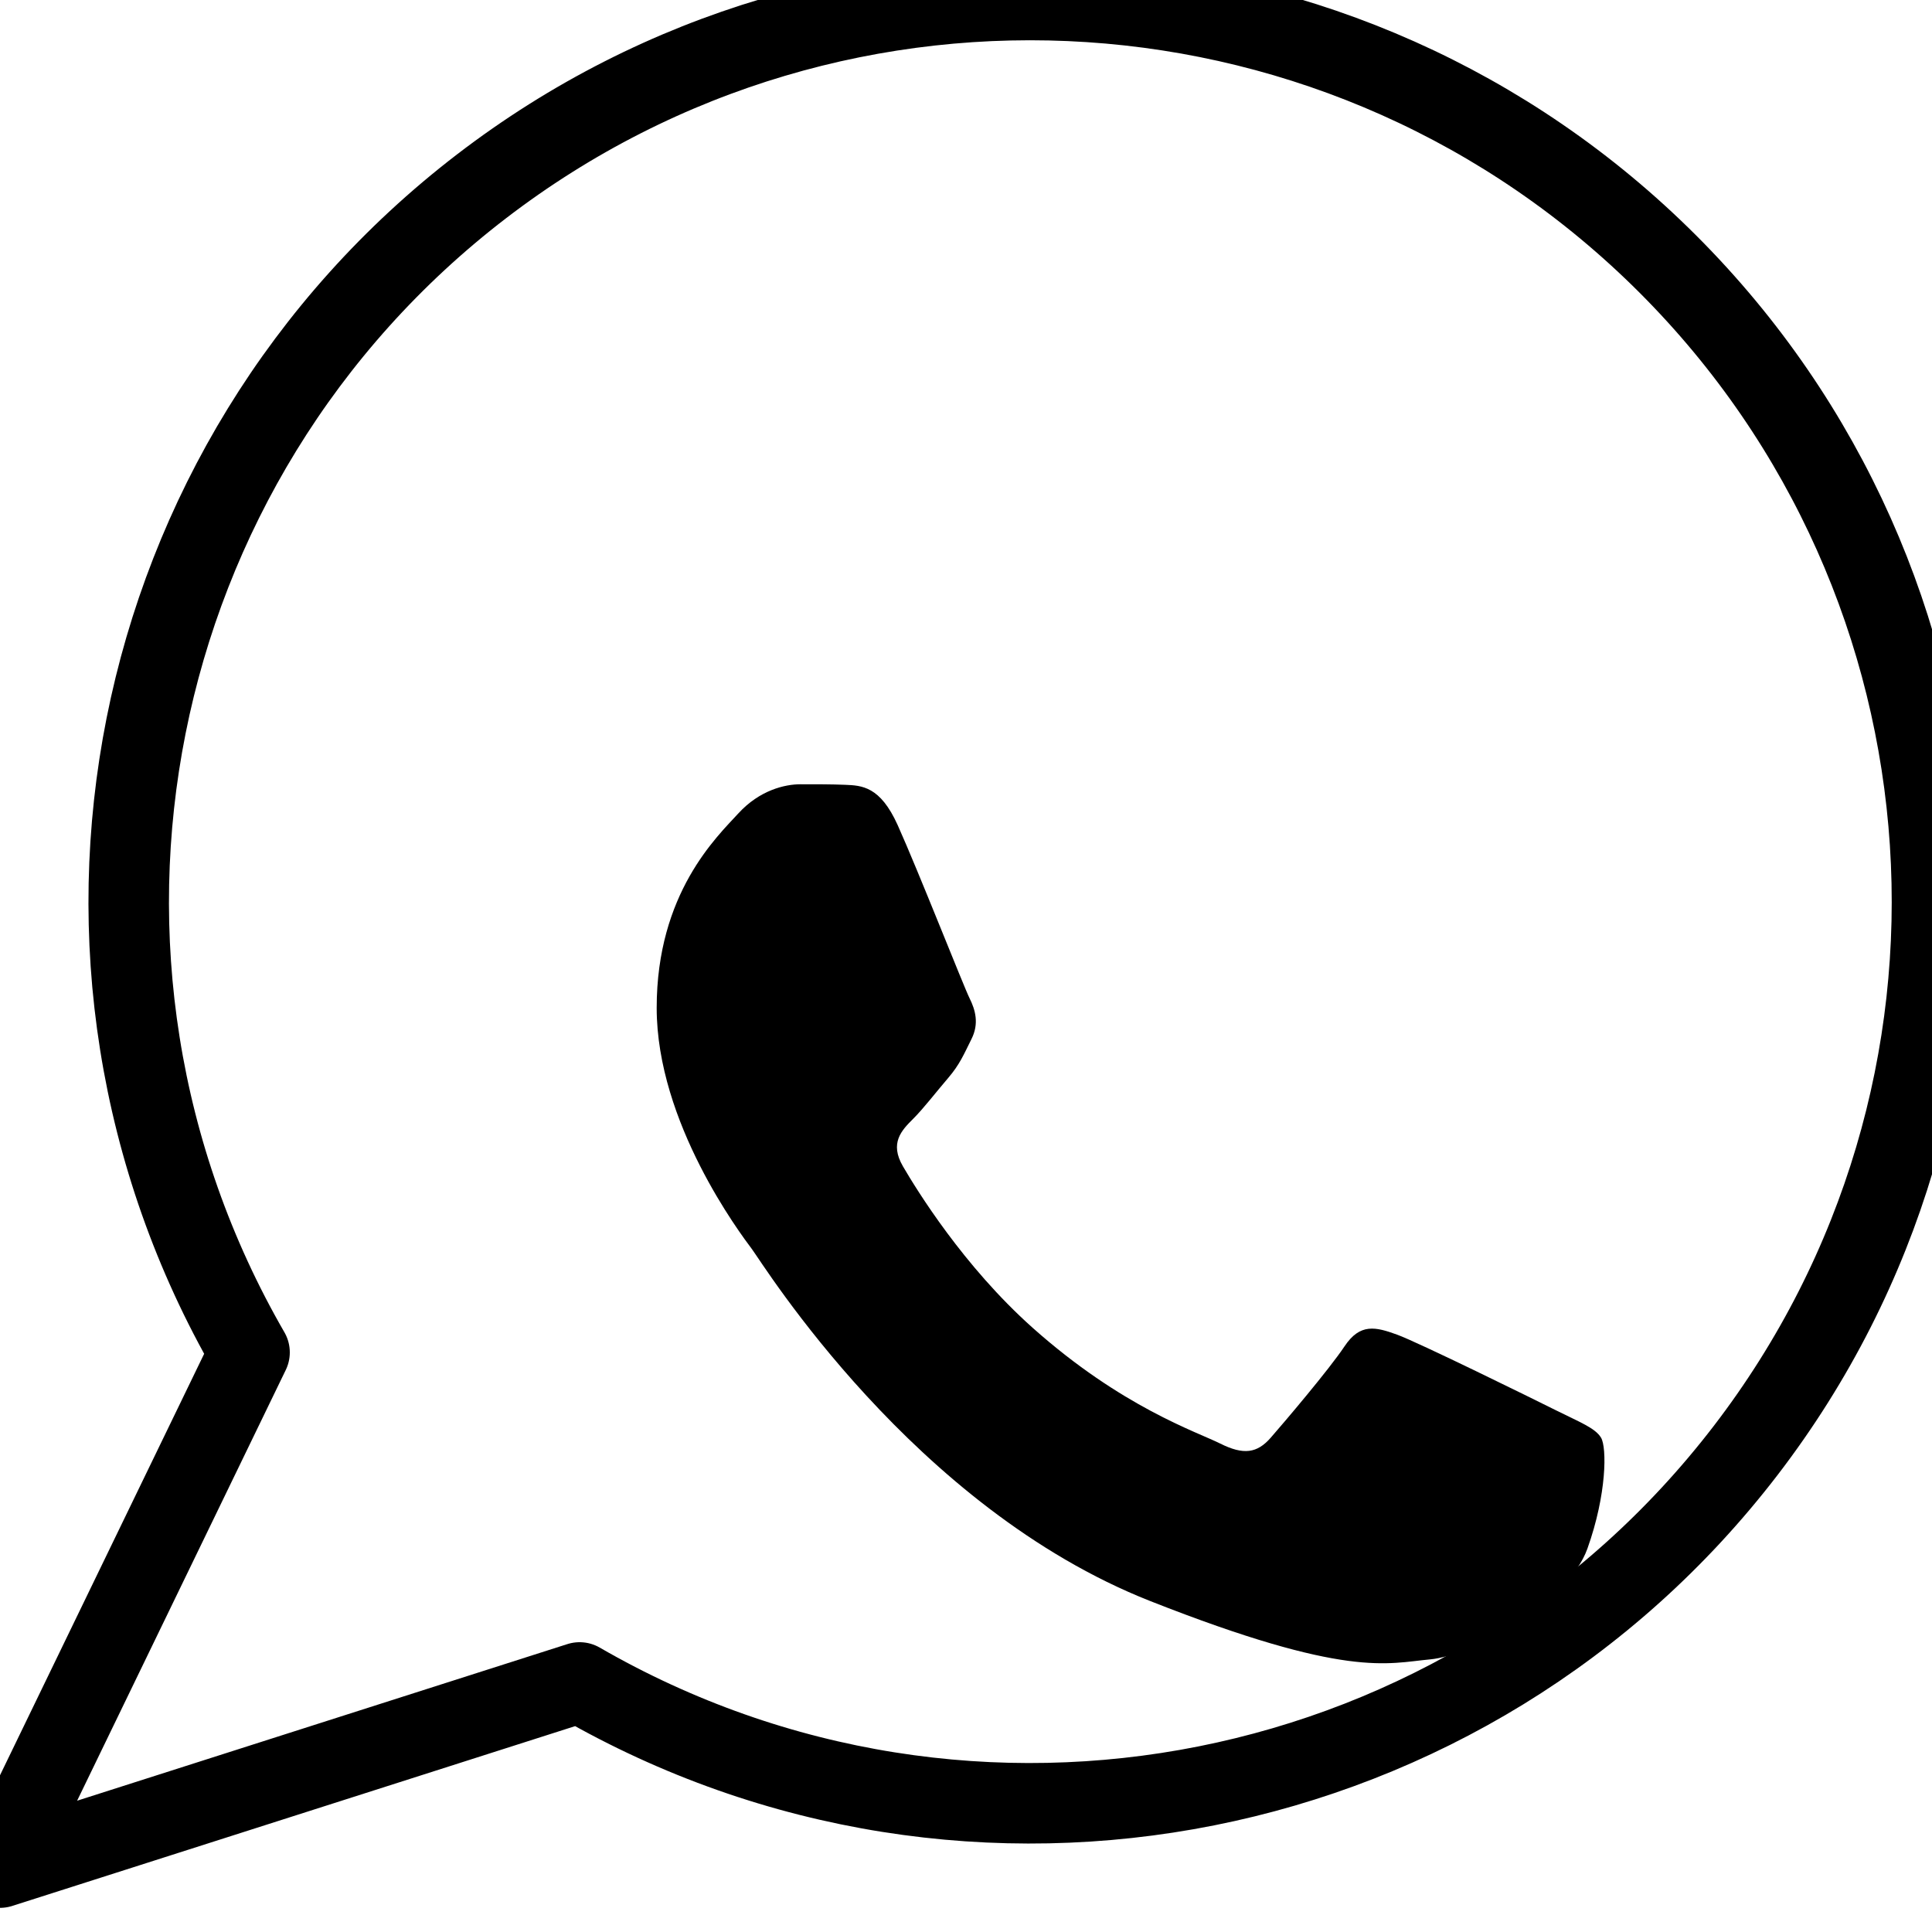
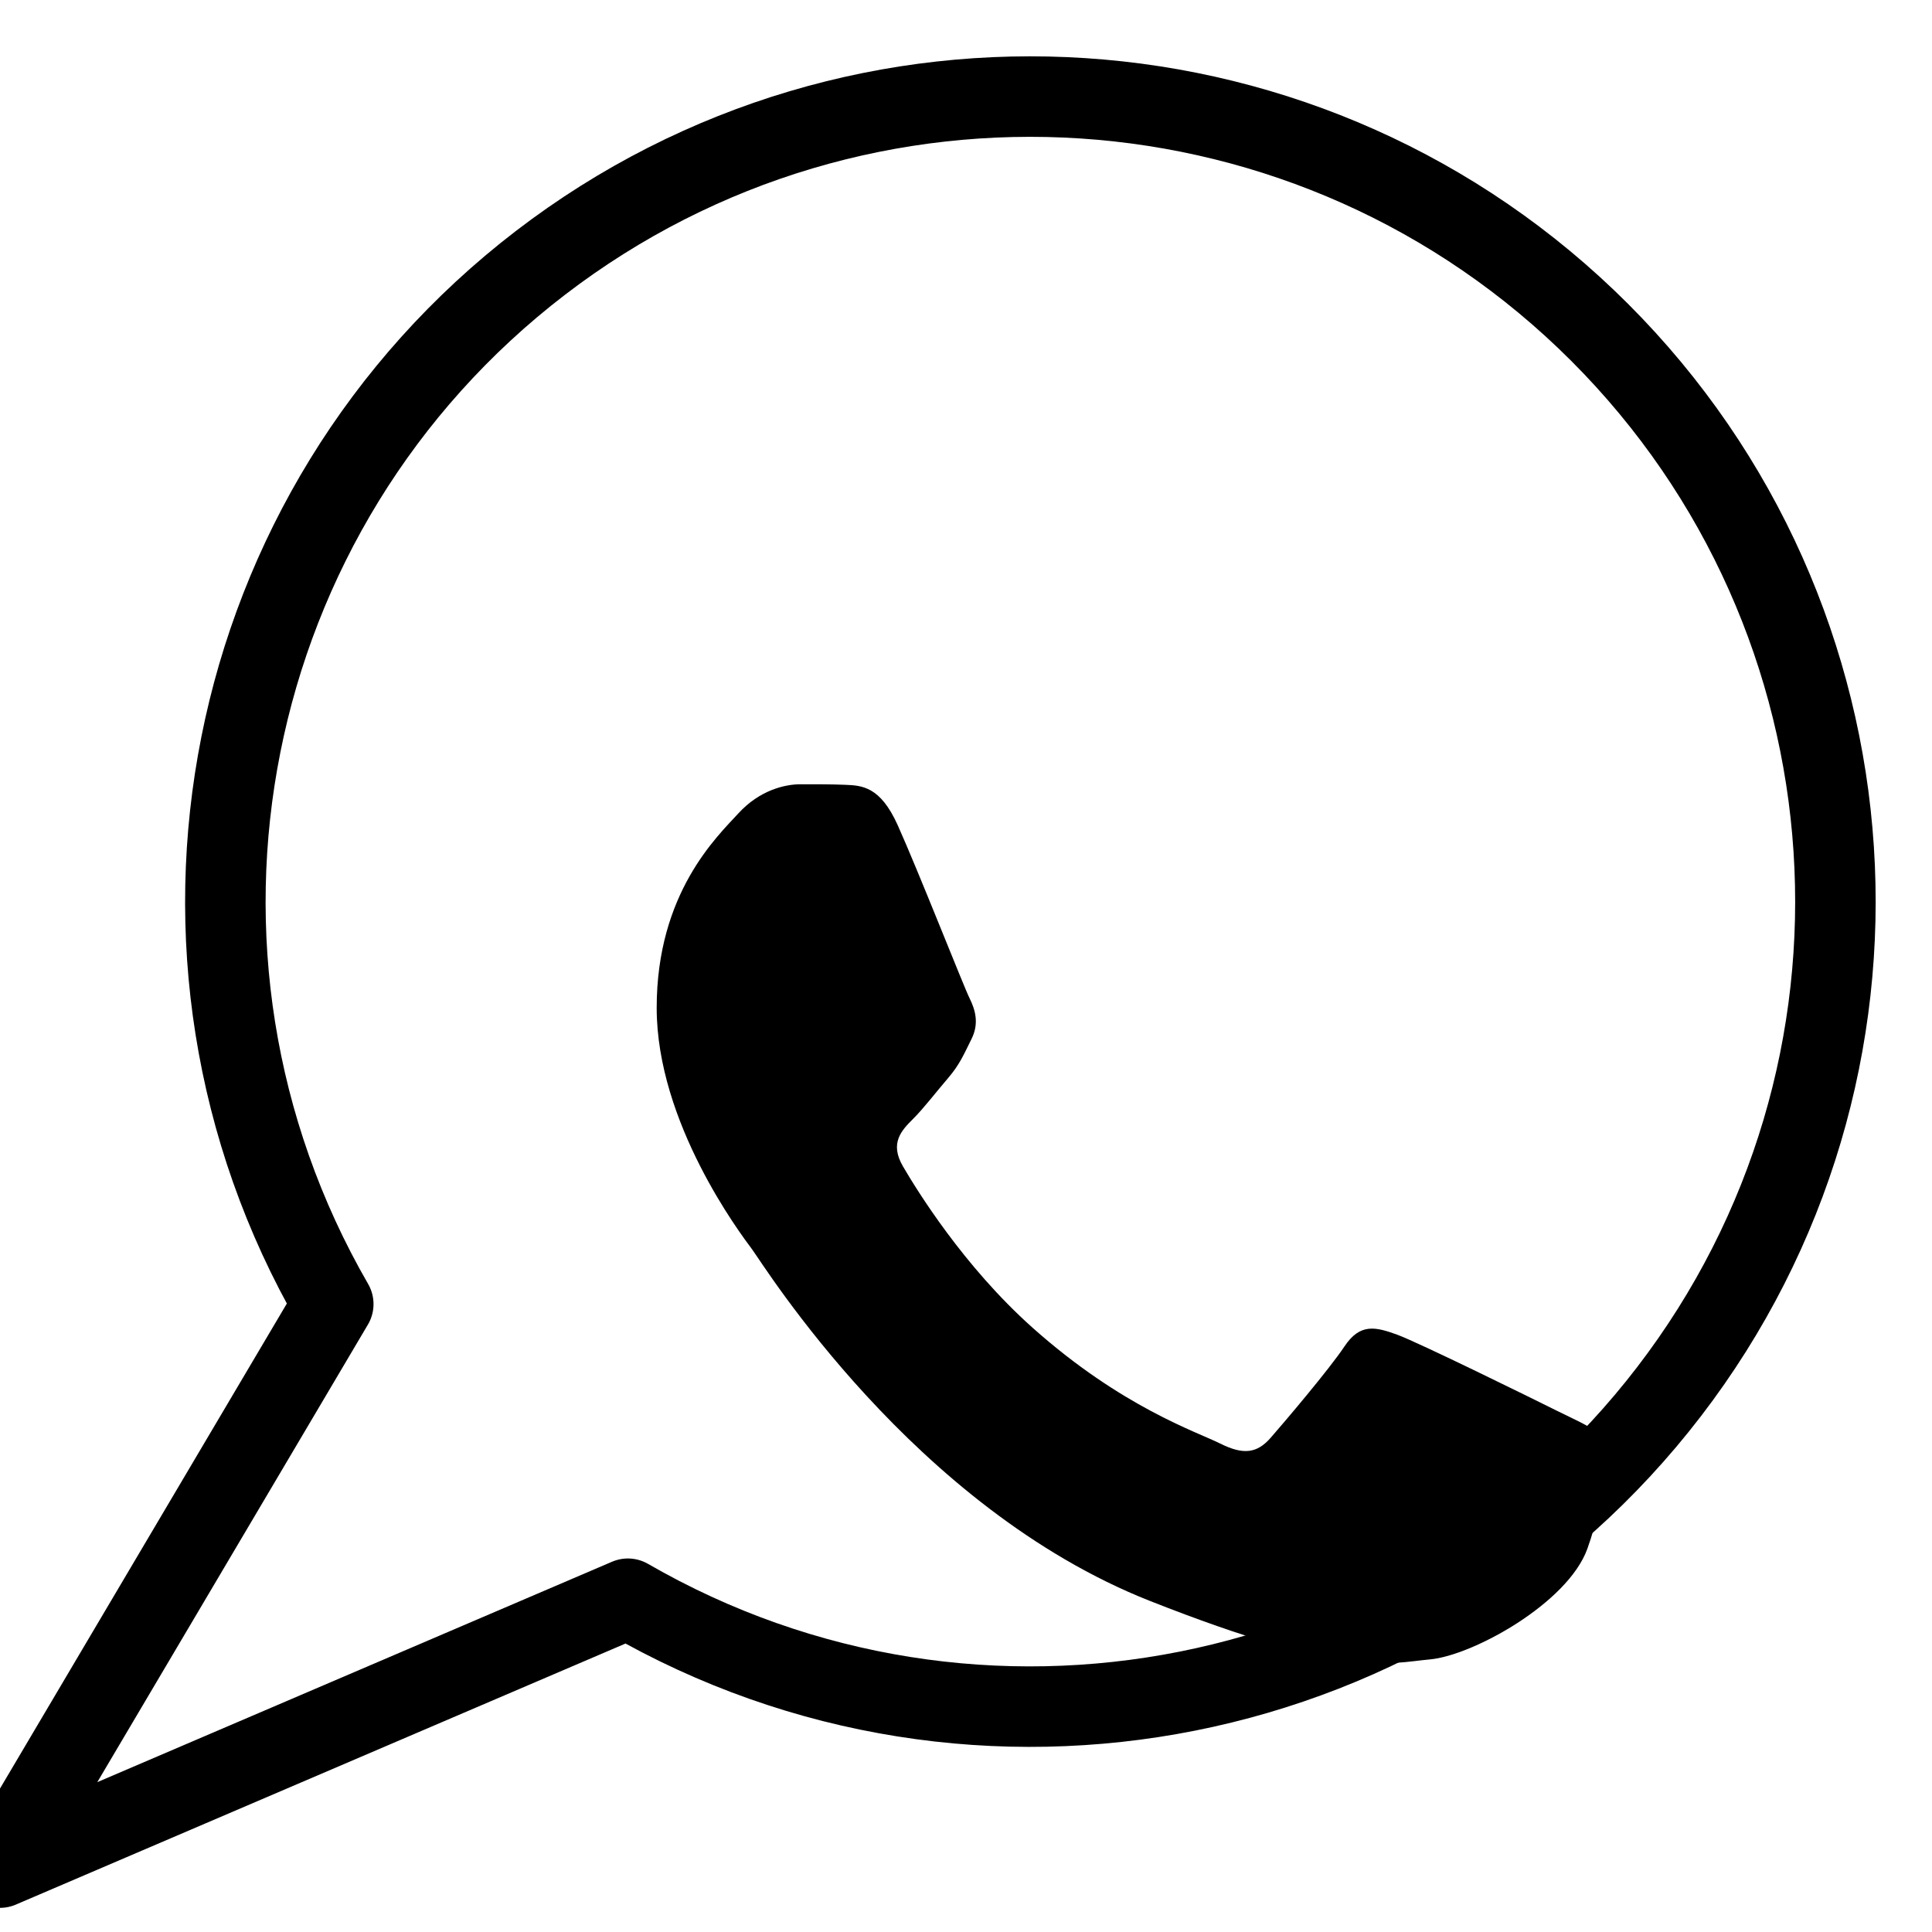
<svg xmlns="http://www.w3.org/2000/svg" width="36" height="36" viewBox="10 7 60 60" fill="none" stroke="currentColor" stroke-width="2.5" stroke-linecap="round" stroke-linejoin="round">
-   <path d="M 17.75 49 A 28 28 0 1 1 28 59.25 L 10 65 Z" />
+   <path d="M 20.35 47.5 A 25 25 0 1 1 29.5 56.65 L 10 65 Z" />
  <path d="M 37.878 32.624 c -0.543 -1.206 -1.113 -1.23 -1.63 -1.251 c -0.422 -0.018 -0.905 -0.017 -1.388 -0.017 c -0.483 0 -1.268 0.181 -1.931 0.906 c -0.664 0.725 -2.535 2.477 -2.535 6.039 c 0 3.563 2.595 7.006 2.957 7.49 c 0.362 0.483 5.01 8.028 12.37 10.931 c 6.118 2.412 7.362 1.933 8.69 1.812 c 1.328 -0.121 4.285 -1.751 4.888 -3.442 c 0.604 -1.691 0.604 -3.14 0.423 -3.443 c -0.181 -0.302 -0.664 -0.483 -1.388 -0.845 c -0.724 -0.362 -4.285 -2.114 -4.948 -2.356 c -0.664 -0.241 -1.147 -0.362 -1.63 0.363 c -0.483 0.724 -1.87 2.355 -2.292 2.838 c -0.422 0.484 -0.845 0.544 -1.569 0.182 c -0.724 -0.363 -3.057 -1.127 -5.824 -3.594 c -2.153 -1.92 -3.606 -4.29 -4.029 -5.015 c -0.422 -0.724 -0.045 -1.116 0.318 -1.477 c 0.325 -0.324 0.724 -0.846 1.087 -1.268 c 0.361 -0.423 0.482 -0.725 0.723 -1.208 c 0.242 -0.483 0.121 -0.906 -0.06 -1.269 C 39.929 37.637 38.522 34.056 37.878 32.624" fill="currentColor" stroke="none" />
</svg>
